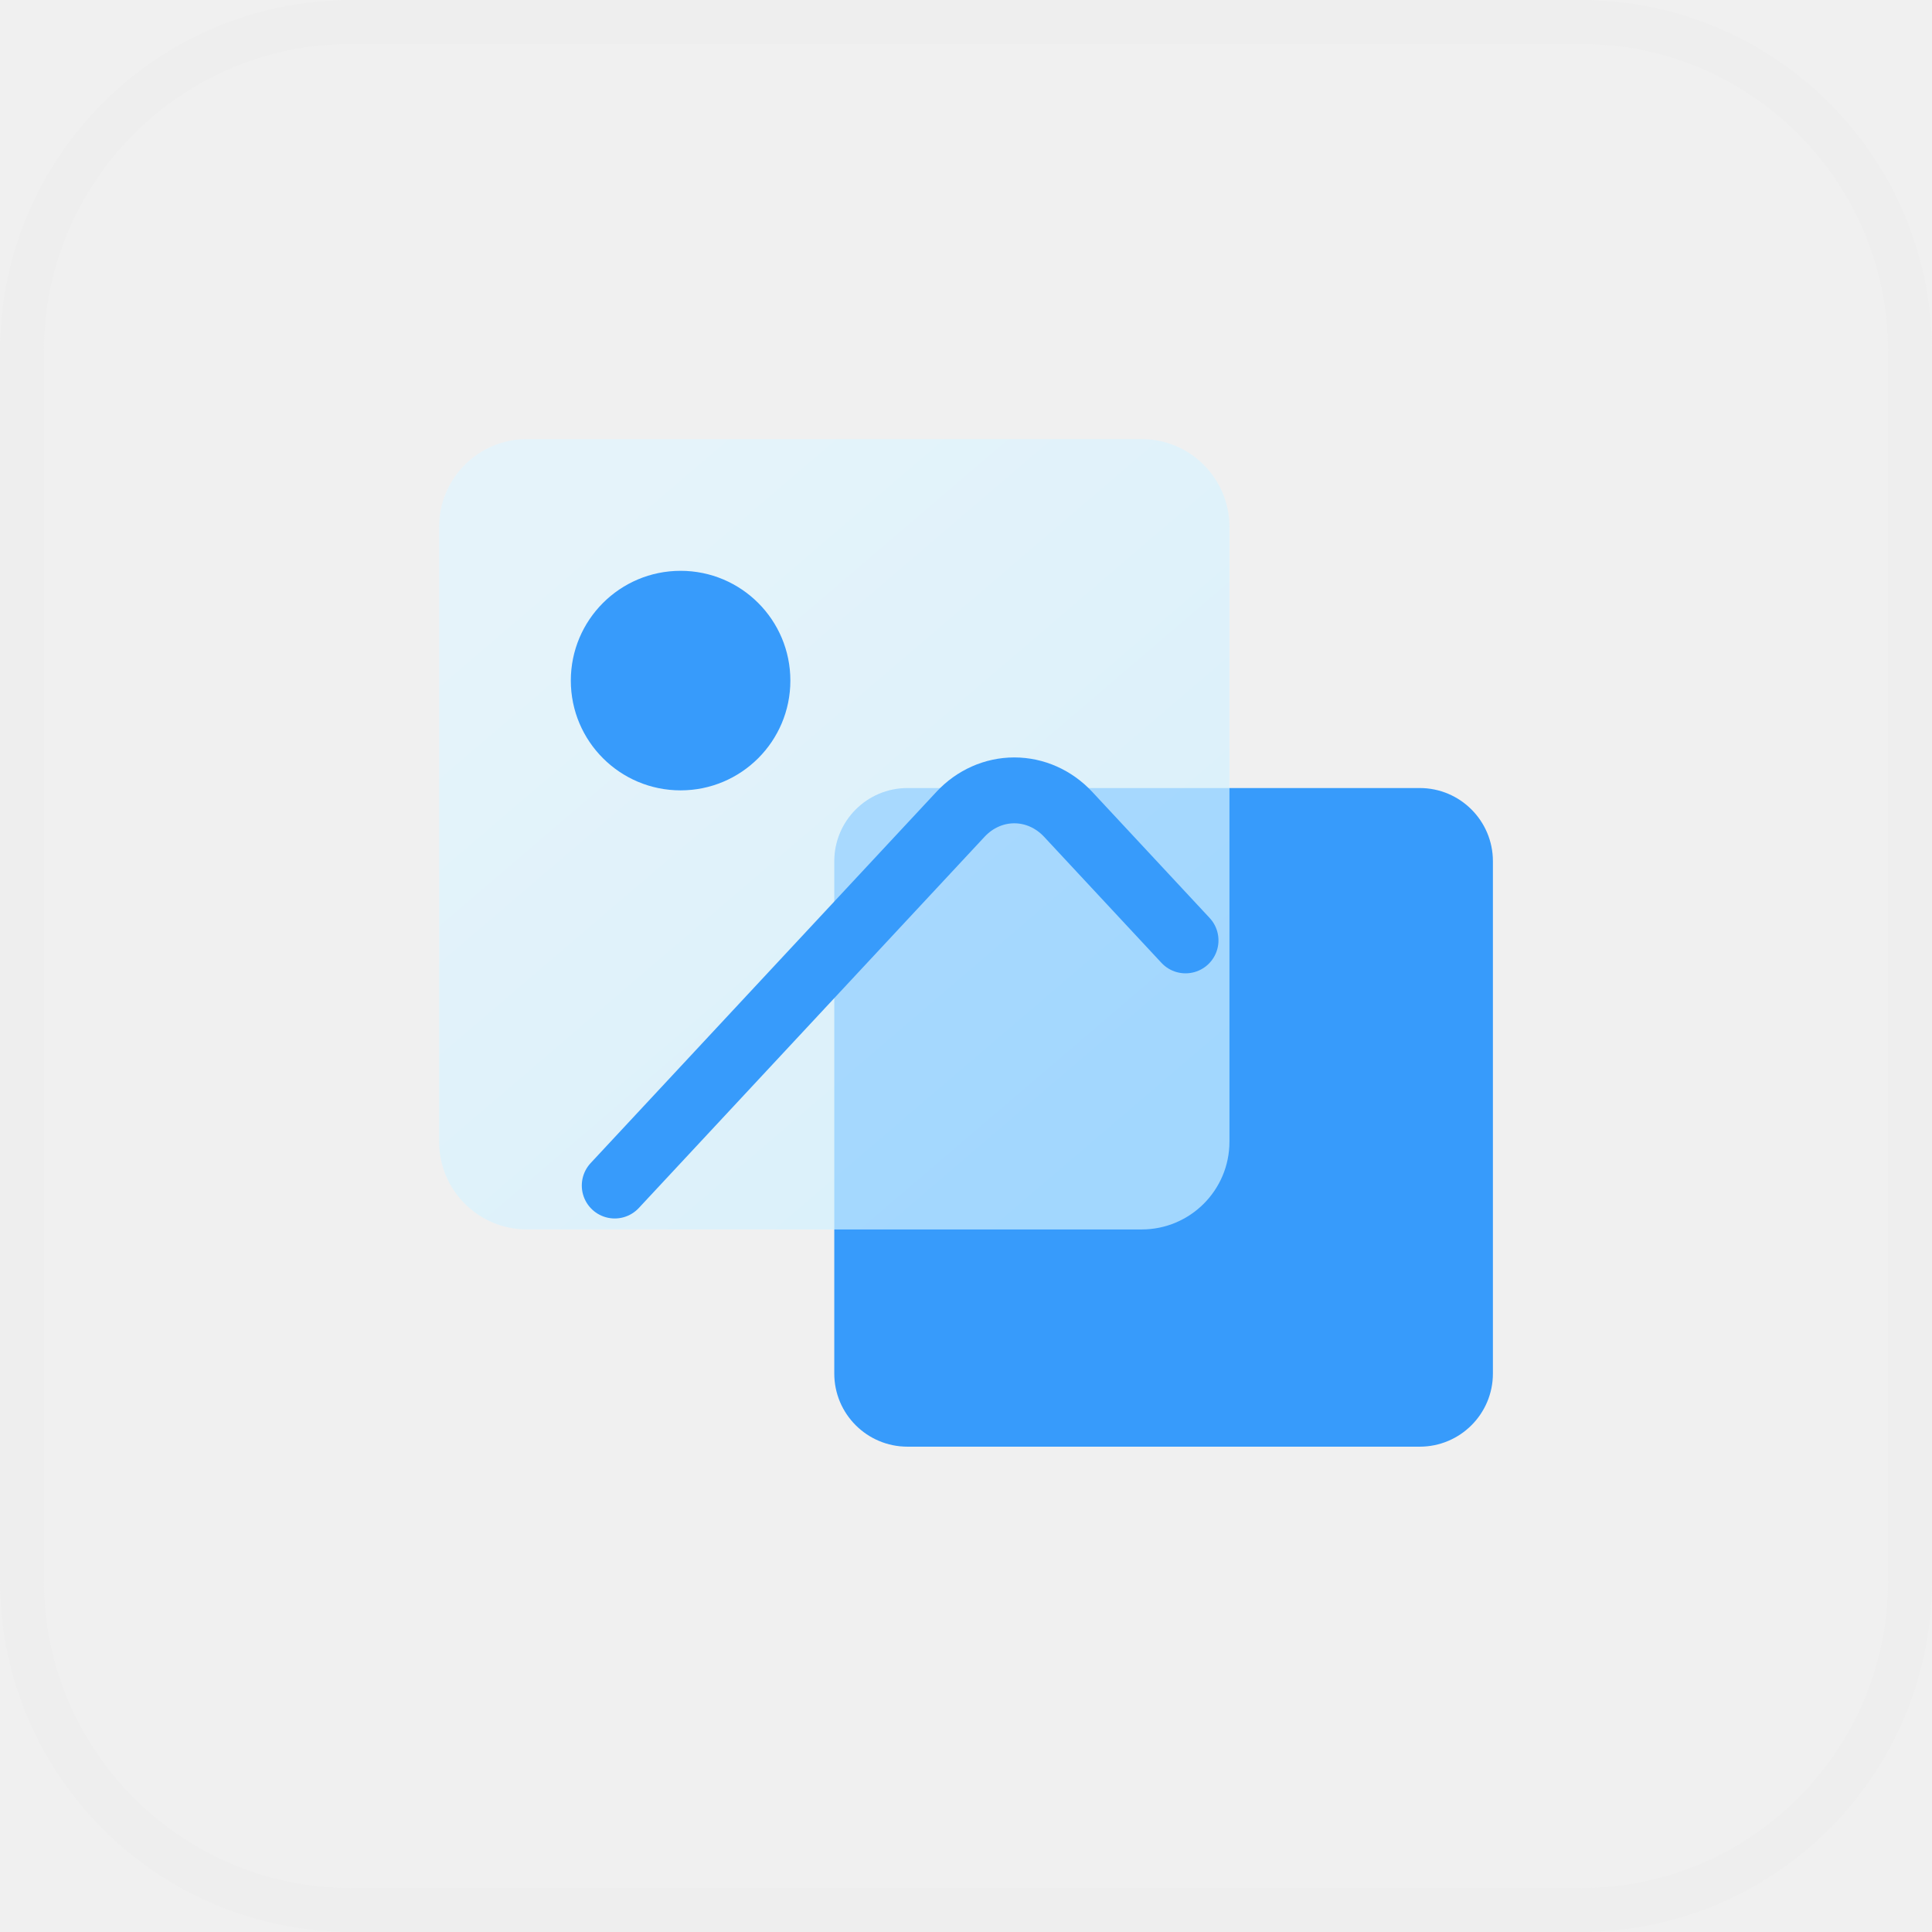
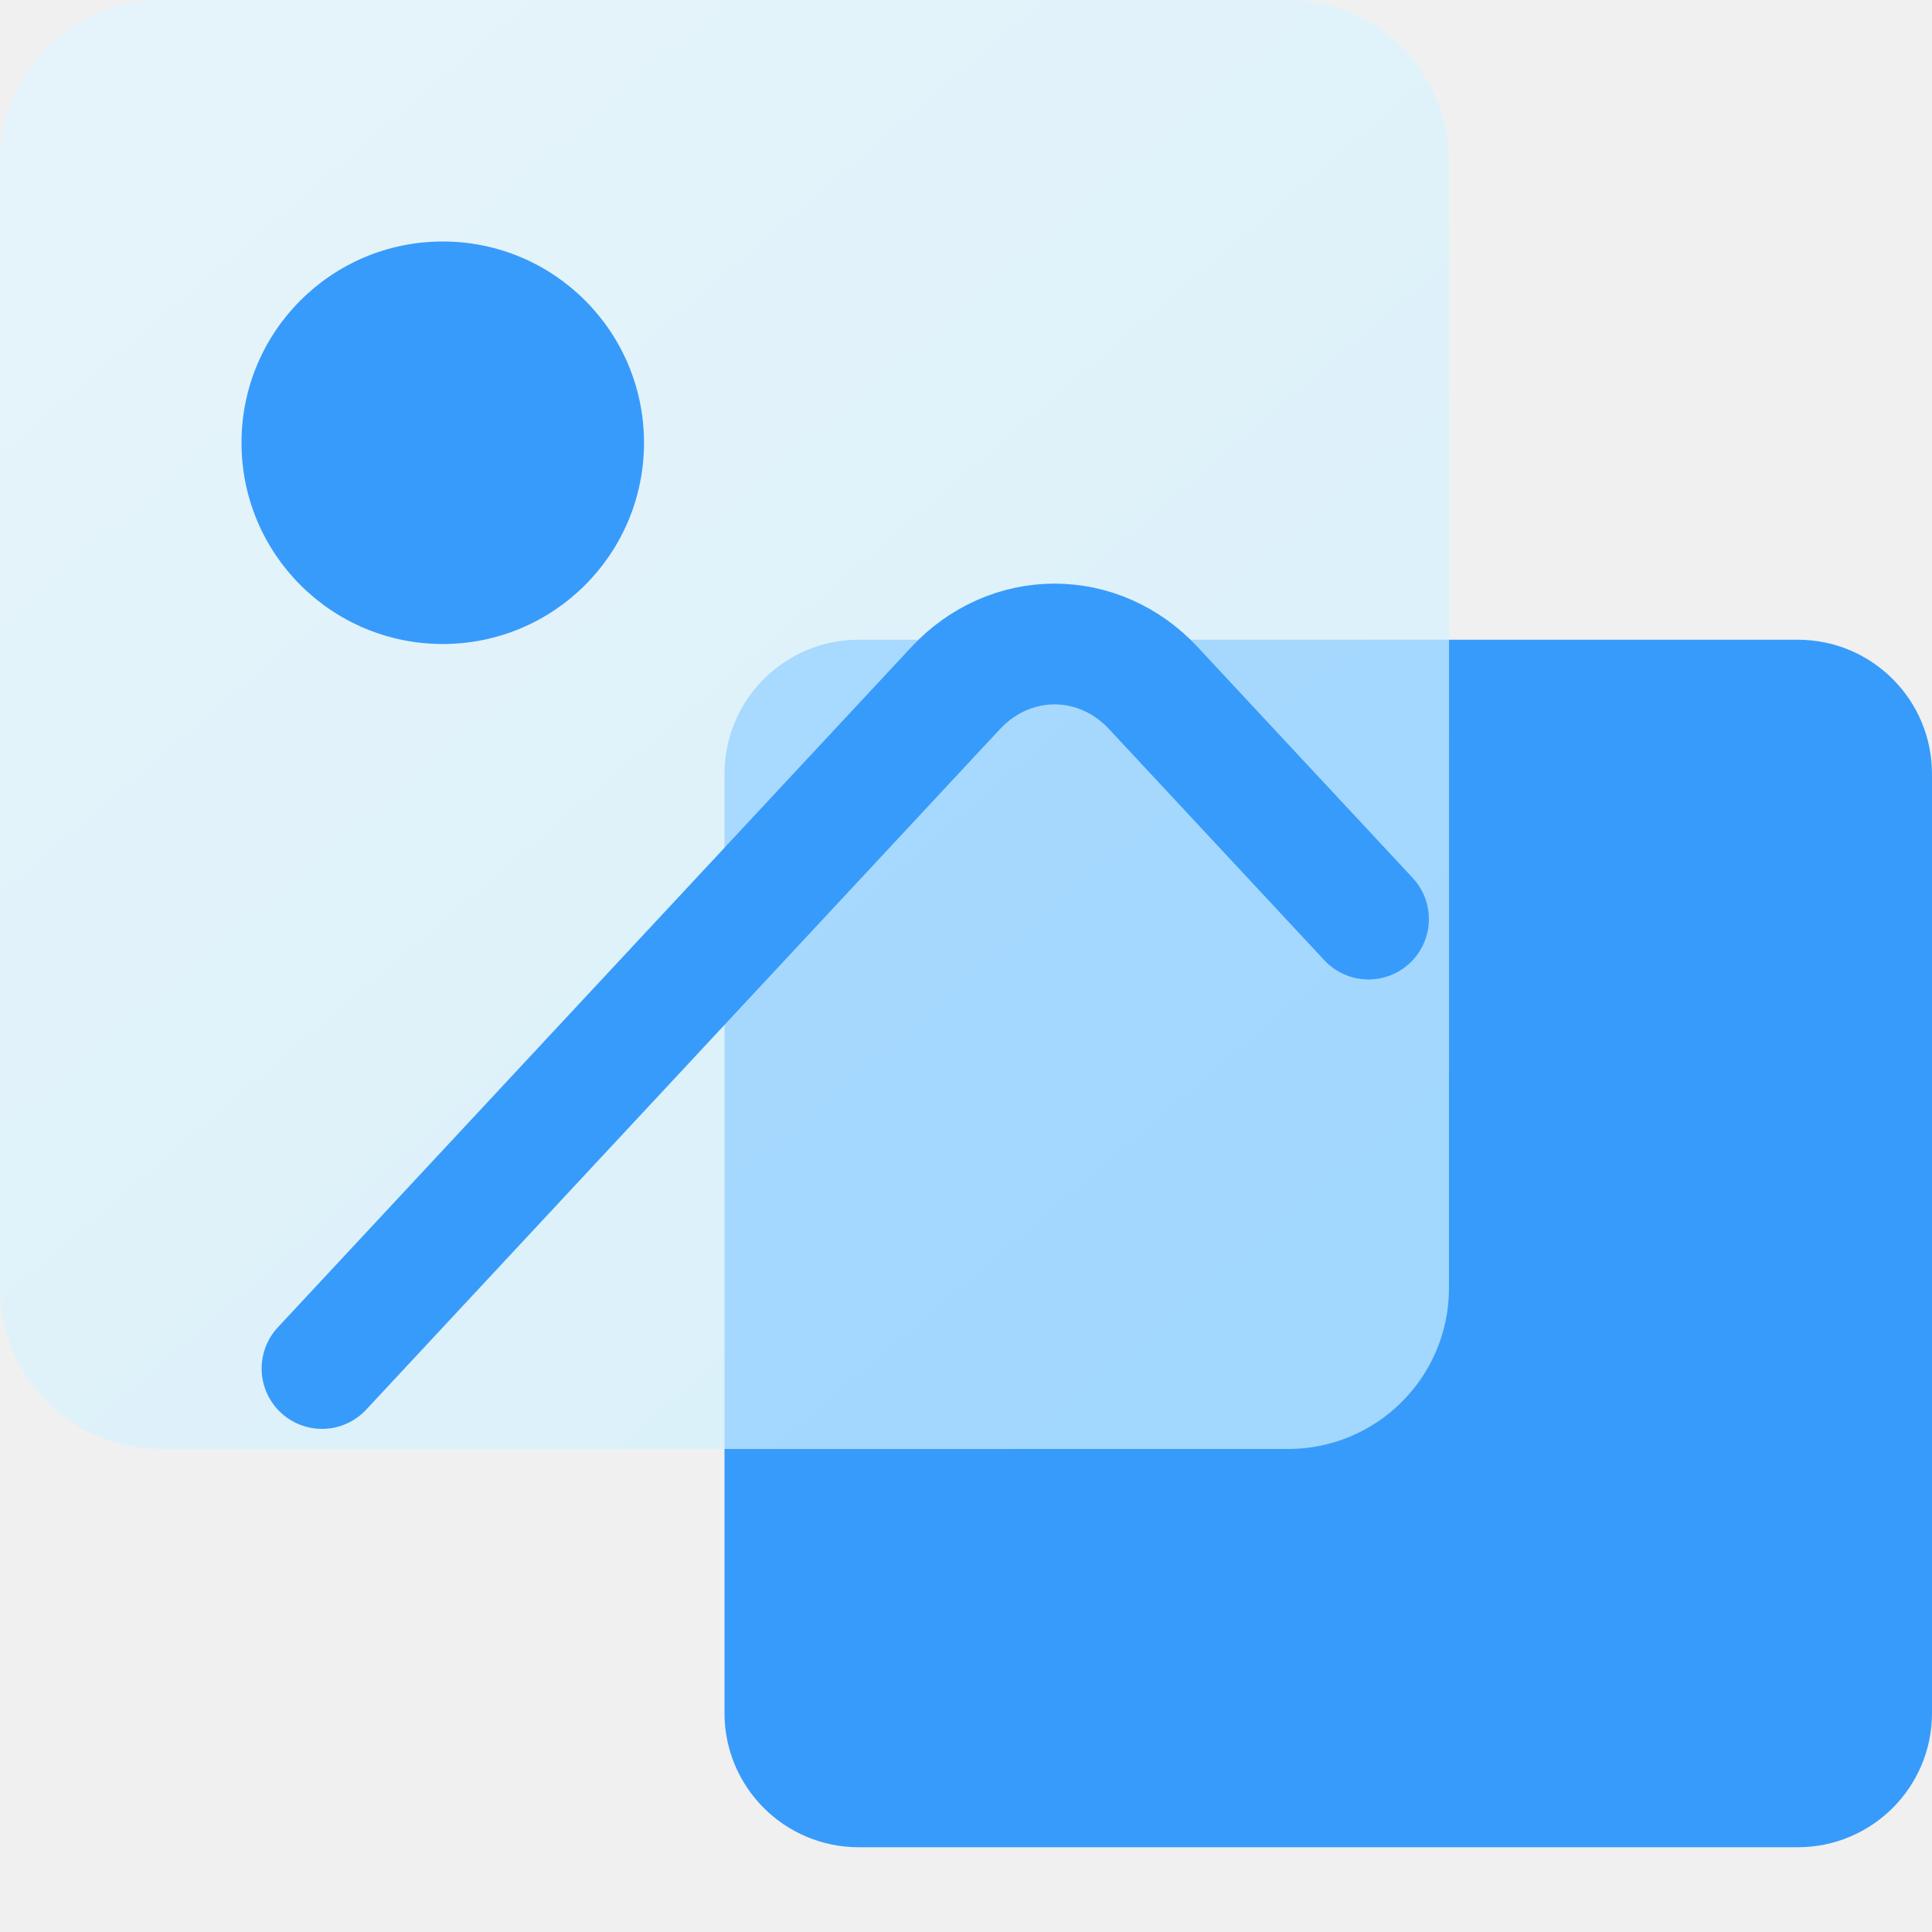
- <svg xmlns="http://www.w3.org/2000/svg" width="44" height="44" viewBox="0 0 44 44" fill="none">
-   <rect x="0.5" y="0.5" width="43" height="43" rx="7.5" stroke="#EEEEEE" />
-   <g clip-path="url(#clip0_3103_9336)">
-     <path d="M32.333 17.947H20.667C19.746 17.947 19 18.694 19 19.614V31.281C19 32.201 19.746 32.947 20.667 32.947H32.333C33.254 32.947 34 32.201 34 31.281V19.614C34 18.694 33.254 17.947 32.333 17.947Z" fill="#379BFB" />
-     <path d="M26 10H12C10.895 10 10 10.895 10 12V26C10 27.105 10.895 28 12 28H26C27.105 28 28 27.105 28 26V12C28 10.895 27.105 10 26 10Z" fill="url(#paint0_linear_3103_9336)" fill-opacity="0.7" />
-     <path d="M15.5 18C16.881 18 18 16.881 18 15.5C18 14.119 16.881 13 15.5 13C14.119 13 13 14.119 13 15.5C13 16.881 14.119 18 15.5 18Z" fill="#379BFB" />
-     <path d="M27 21.417L24.326 18.545C24 18.196 23.56 18 23.1 18C22.64 18 22.2 18.196 21.875 18.545L14 27" stroke="#379BFB" stroke-width="1.5" stroke-linecap="round" stroke-linejoin="round" />
+ <svg xmlns="http://www.w3.org/2000/svg" width="24" height="24" viewBox="0 0 24 24" fill="none">
+   <g clip-path="url(#clip0_3103_9338)">
+     <path d="M22.333 7.947H10.667C9.746 7.947 9 8.693 9 9.614V21.281C9 22.201 9.746 22.947 10.667 22.947H22.333C23.254 22.947 24 22.201 24 21.281V9.614C24 8.693 23.254 7.947 22.333 7.947Z" fill="#379BFB" />
+     <path d="M16 0H2C0.895 0 0 0.895 0 2V16C0 17.105 0.895 18 2 18H16C17.105 18 18 17.105 18 16V2C18 0.895 17.105 0 16 0Z" fill="url(#paint0_linear_3103_9338)" fill-opacity="0.7" />
+     <path d="M5.5 8C6.881 8 8 6.881 8 5.5C8 4.119 6.881 3 5.5 3C4.119 3 3 4.119 3 5.5C3 6.881 4.119 8 5.5 8Z" fill="#379BFB" />
+     <path d="M17 11.417L14.325 8.545C14 8.196 13.56 8 13.1 8C12.64 8 12.2 8.196 11.874 8.545L4 17" stroke="#379BFB" stroke-width="1.5" stroke-linecap="round" stroke-linejoin="round" />
  </g>
  <defs>
-     <linearGradient id="paint0_linear_3103_9336" x1="28" y1="24.583" x2="14.946" y2="9.33" gradientUnits="userSpaceOnUse">
+     <linearGradient id="paint0_linear_3103_9338" x1="18" y1="14.583" x2="4.946" y2="-0.67" gradientUnits="userSpaceOnUse">
      <stop stop-color="#CFF0FF" />
      <stop offset="1" stop-color="#E1F5FF" />
    </linearGradient>
-     <clipPath id="clip0_3103_9336">
-       <rect width="24" height="24" fill="white" transform="translate(10 10)" />
+     <clipPath id="clip0_3103_9338">
+       <rect width="24" height="24" fill="white" />
    </clipPath>
  </defs>
</svg>
